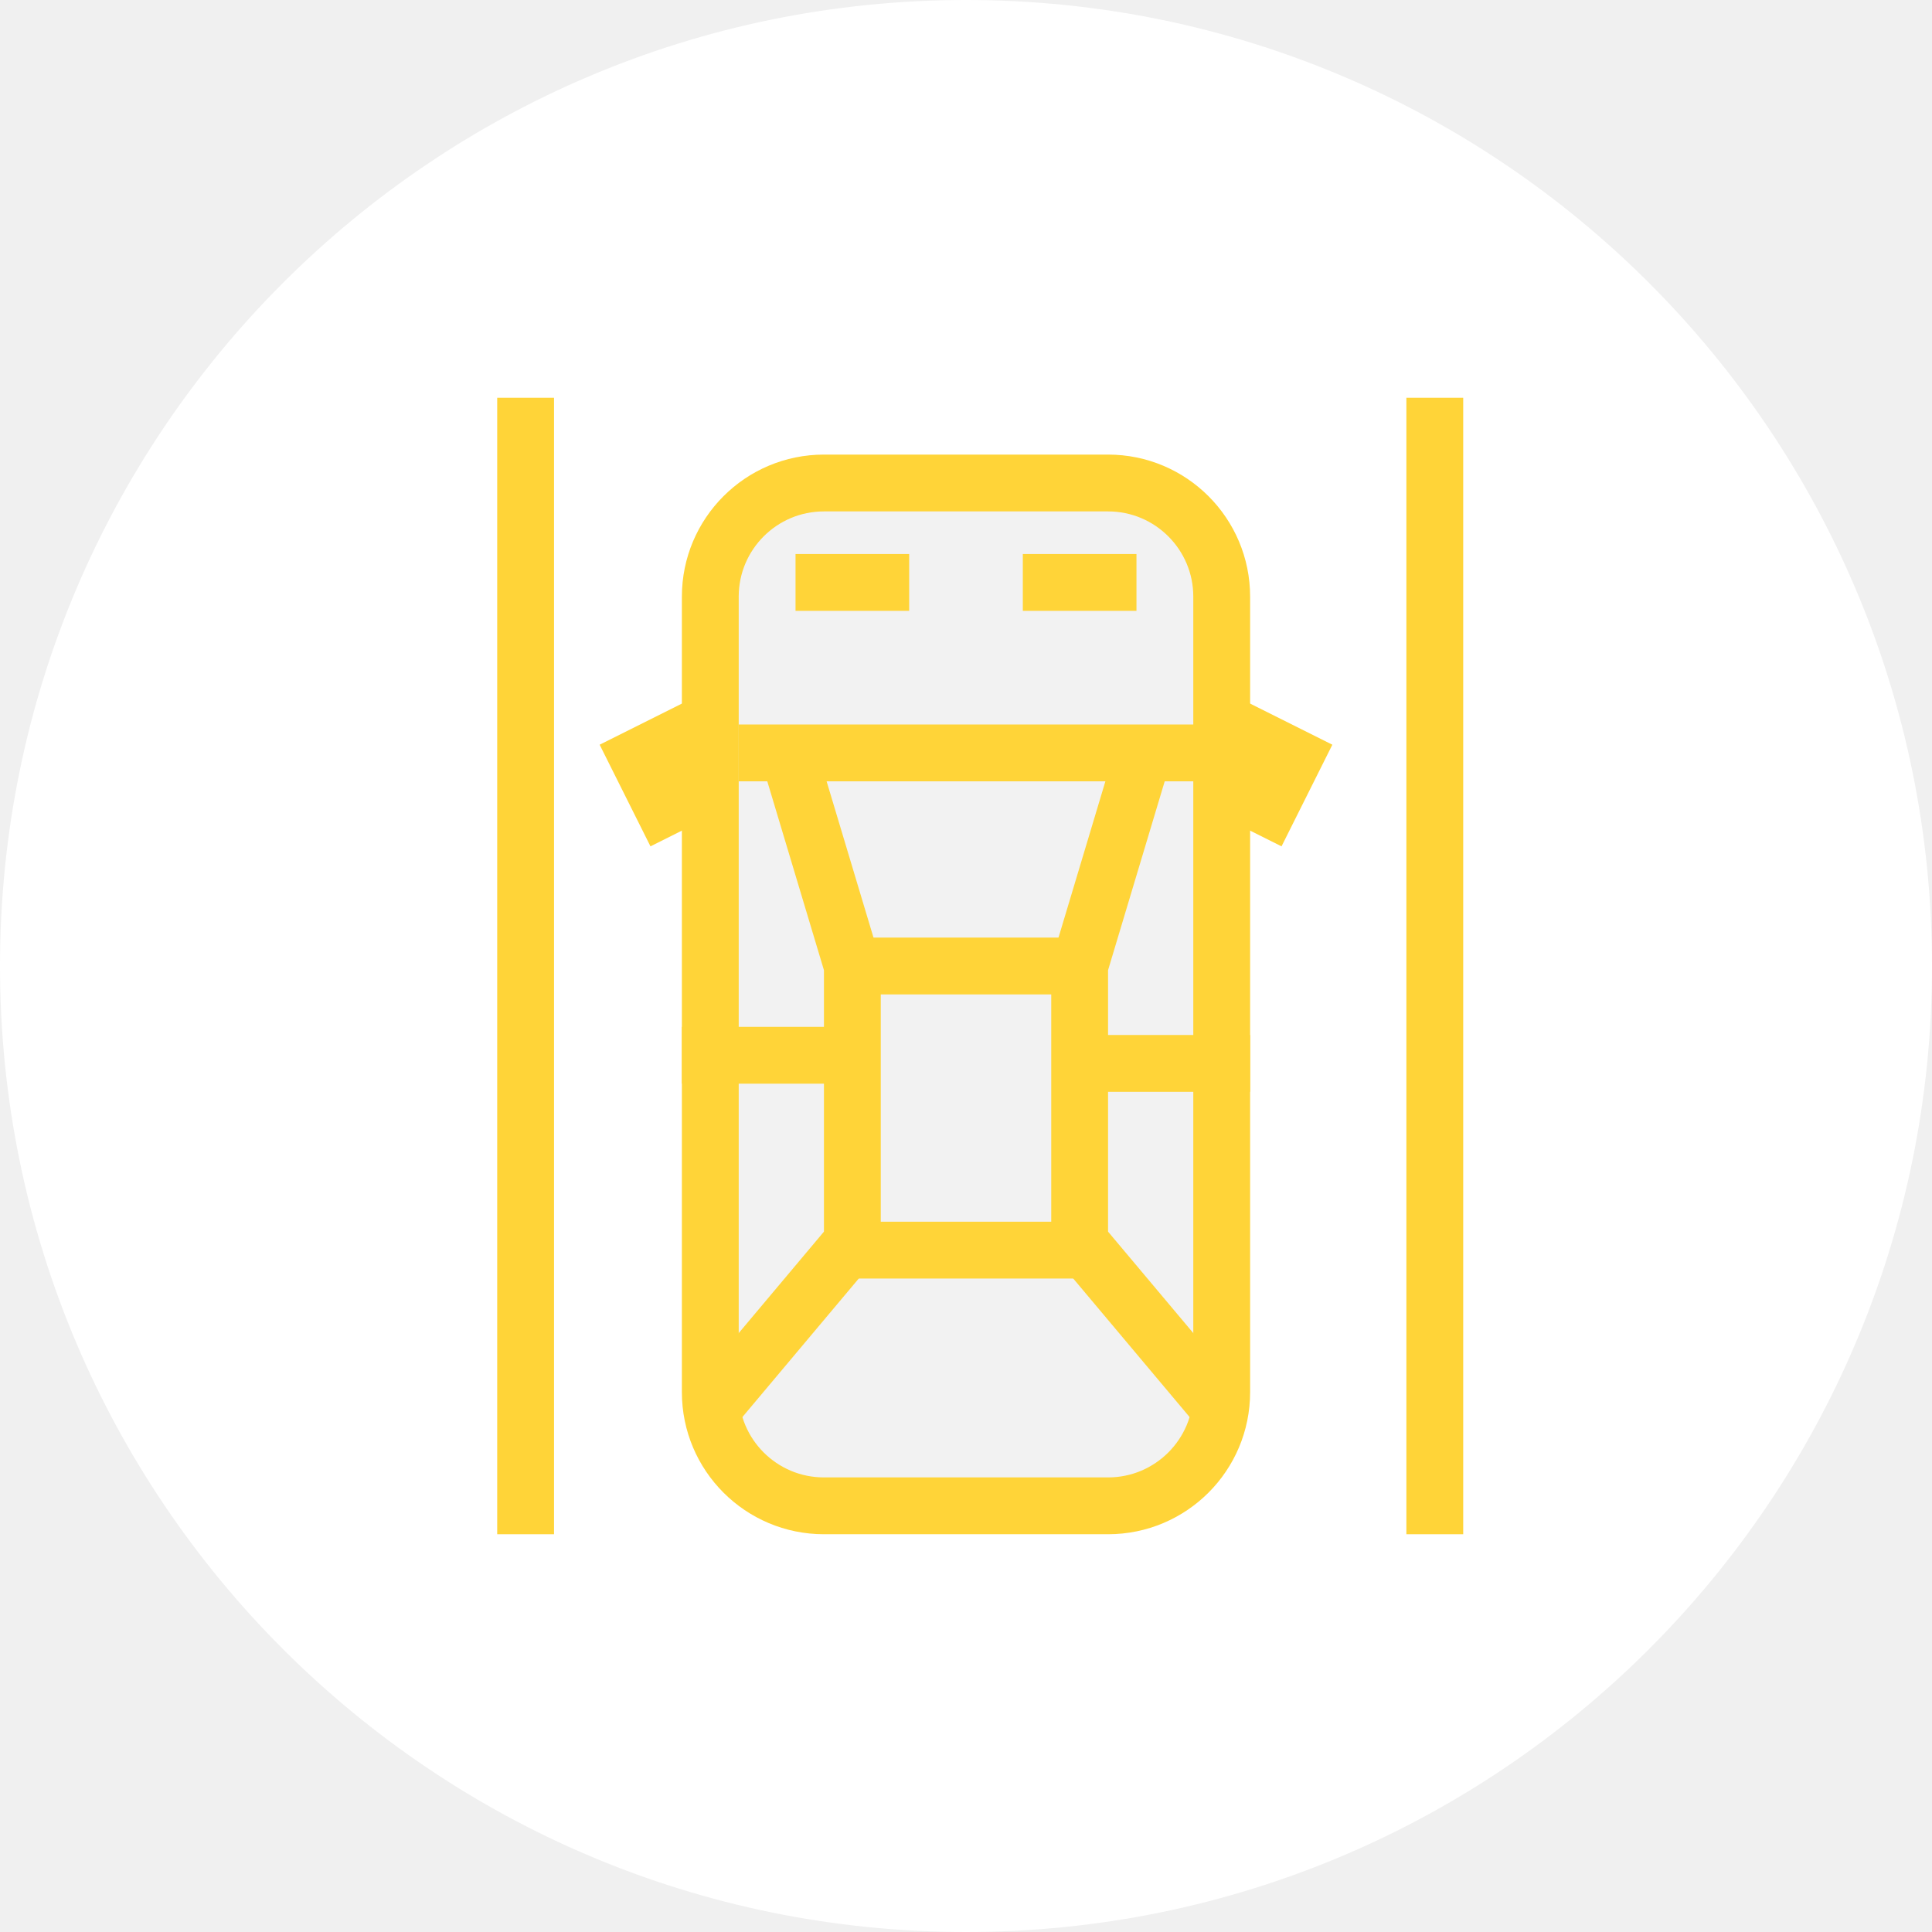
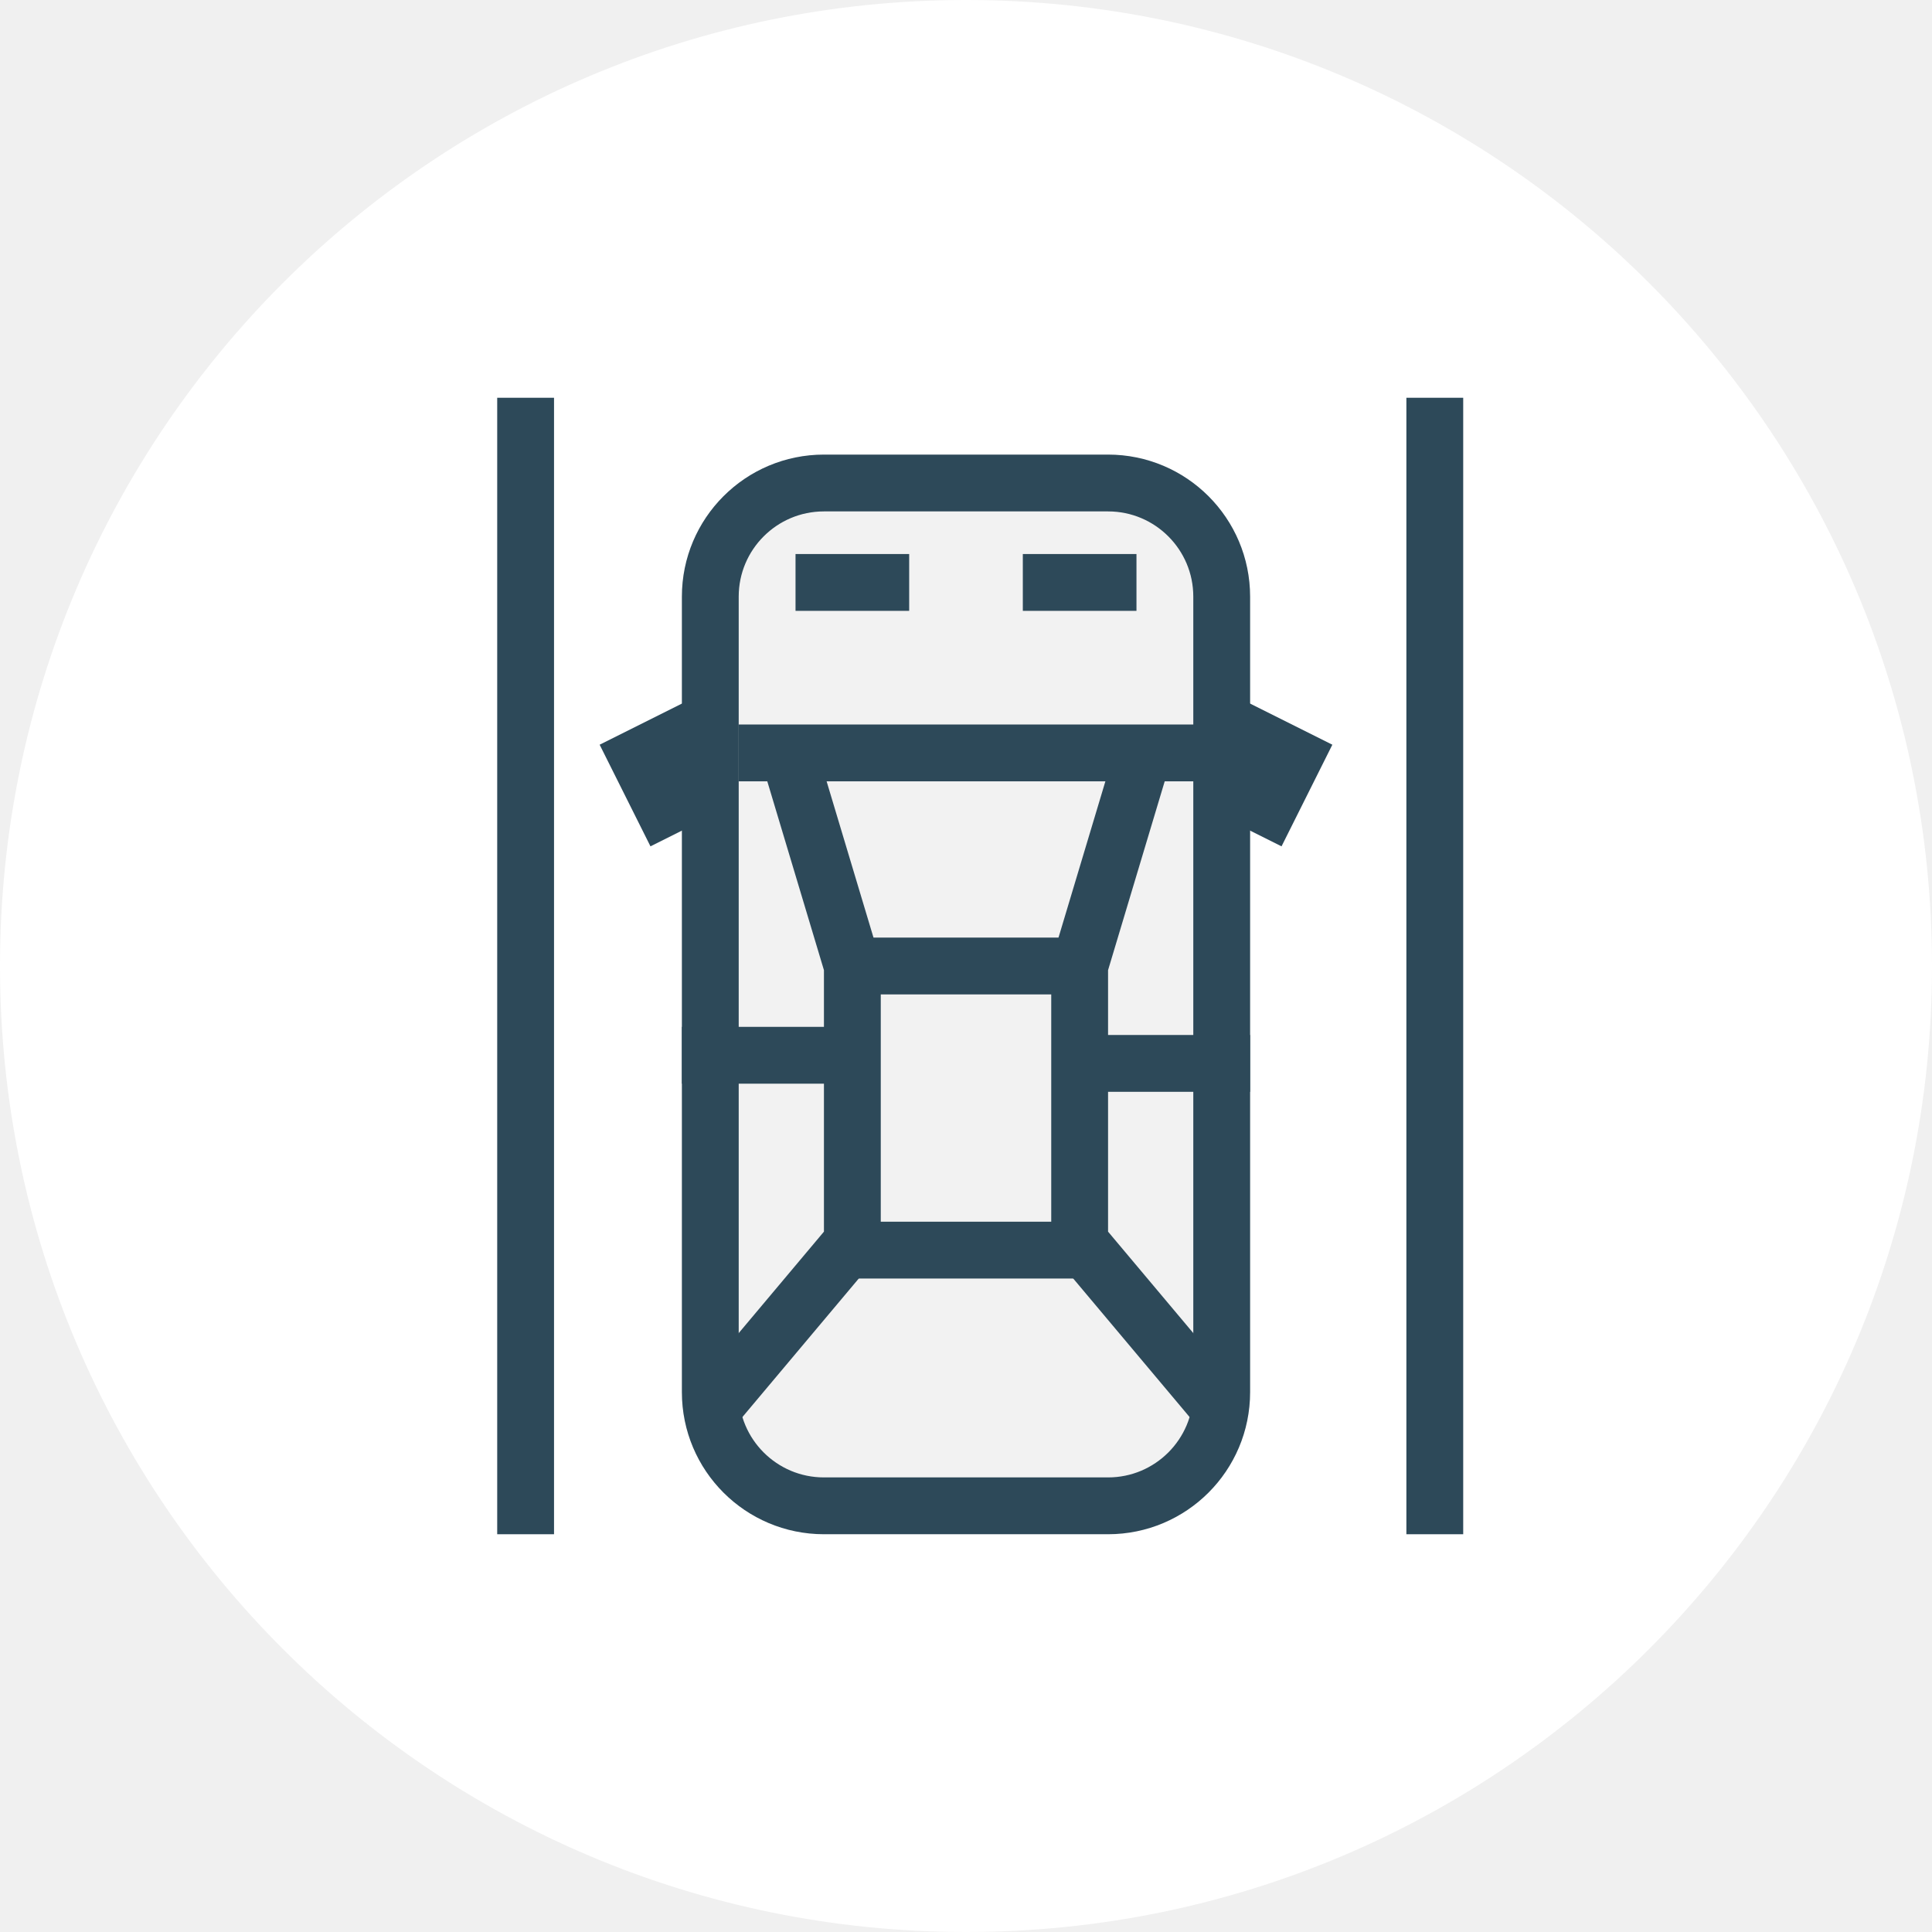
<svg xmlns="http://www.w3.org/2000/svg" width="34px" height="34px" viewBox="0 0 34 34" version="1.1">
  <defs />
  <g id="Page-1" stroke="none" stroke-width="1" fill="none" fill-rule="evenodd">
    <g id="Desktop" transform="translate(-969, -350)">
      <g id="Group-11" transform="translate(804, 350)">
        <g id="Group-14" transform="translate(165, 0)">
          <g id="Group-6" fill="#FFFFFF">
            <circle id="Oval-4" cx="17" cy="17" r="17" />
          </g>
          <g id="Group-13" transform="translate(9, 7)">
-             <g id="Group-9" stroke="#FFD438">
+             <g id="Group-9" stroke="#2D4959">
              <path d="M0.25,0 L0.25,20" id="Path-22" />
              <path d="M16.25,0 L16.25,20" id="Path-22" />
              <path d="M4,6 L2,7" id="Path-23" stroke-width="2" />
              <path d="M14,6 L12,7" id="Path-23" stroke-width="2" transform="translate(13, 6.5) scale(-1, 1) translate(-13, -6.5) " />
              <rect id="Rectangle-4" fill="#F2F2F2" x="3.5" y="1.5" width="9" height="18" rx="2" />
              <polyline id="Path-24" points="5 3.25 6.5 3.25 7 3.25" />
              <path d="M9,3.25 L11,3.25" id="Path-24" />
              <path d="M4,6.25 L12.5,6.25" id="Path-25" />
              <g id="Group-8" transform="translate(11.5, 12) scale(-1, 1) translate(-11.5, -12) translate(10, 6)">
                <polyline id="Path-26" points="1.8 0 3 4 3 8.857 0.6 11.714" />
                <path d="M2.7,5.714 L0,5.714" id="Path-27" />
              </g>
            </g>
            <g id="Group-8" transform="translate(3, 6)" />
-             <polyline id="Path-26" stroke="#FFD438" points="4.8 6 6 10 6 14.857 3.6 17.714" />
-             <path d="M6,15 L10,15" id="Path-30" stroke="#FFD438" />
-             <path d="M6,10 L10,10" id="Path-28" stroke="#FFD438" />
-             <path d="M5.7,11.571 L3,11.571" id="Path-27" stroke="#FFD438" />
+             <polyline id="Path-26" stroke="#2D4959" points="4.8 6 6 10 6 14.857 3.6 17.714" />
+             <path d="M6,15 L10,15" id="Path-30" stroke="#2D4959" />
+             <path d="M6,10 L10,10" id="Path-28" stroke="#2D4959" />
+             <path d="M5.7,11.571 L3,11.571" id="Path-27" stroke="#2D4959" />
          </g>
        </g>
      </g>
    </g>
  </g>
</svg>
